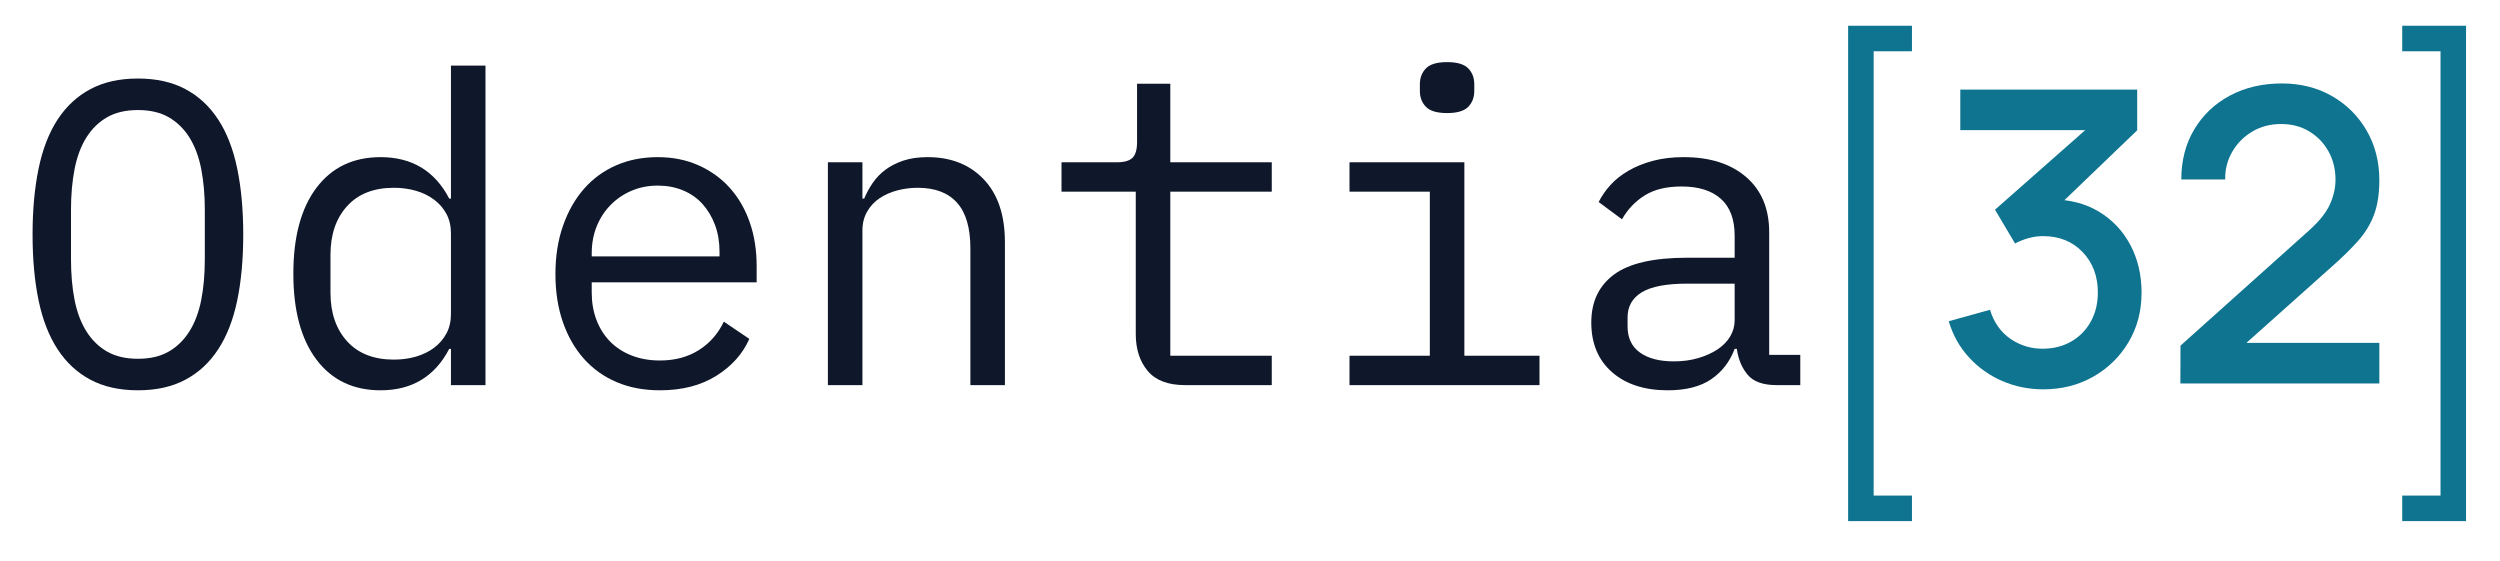
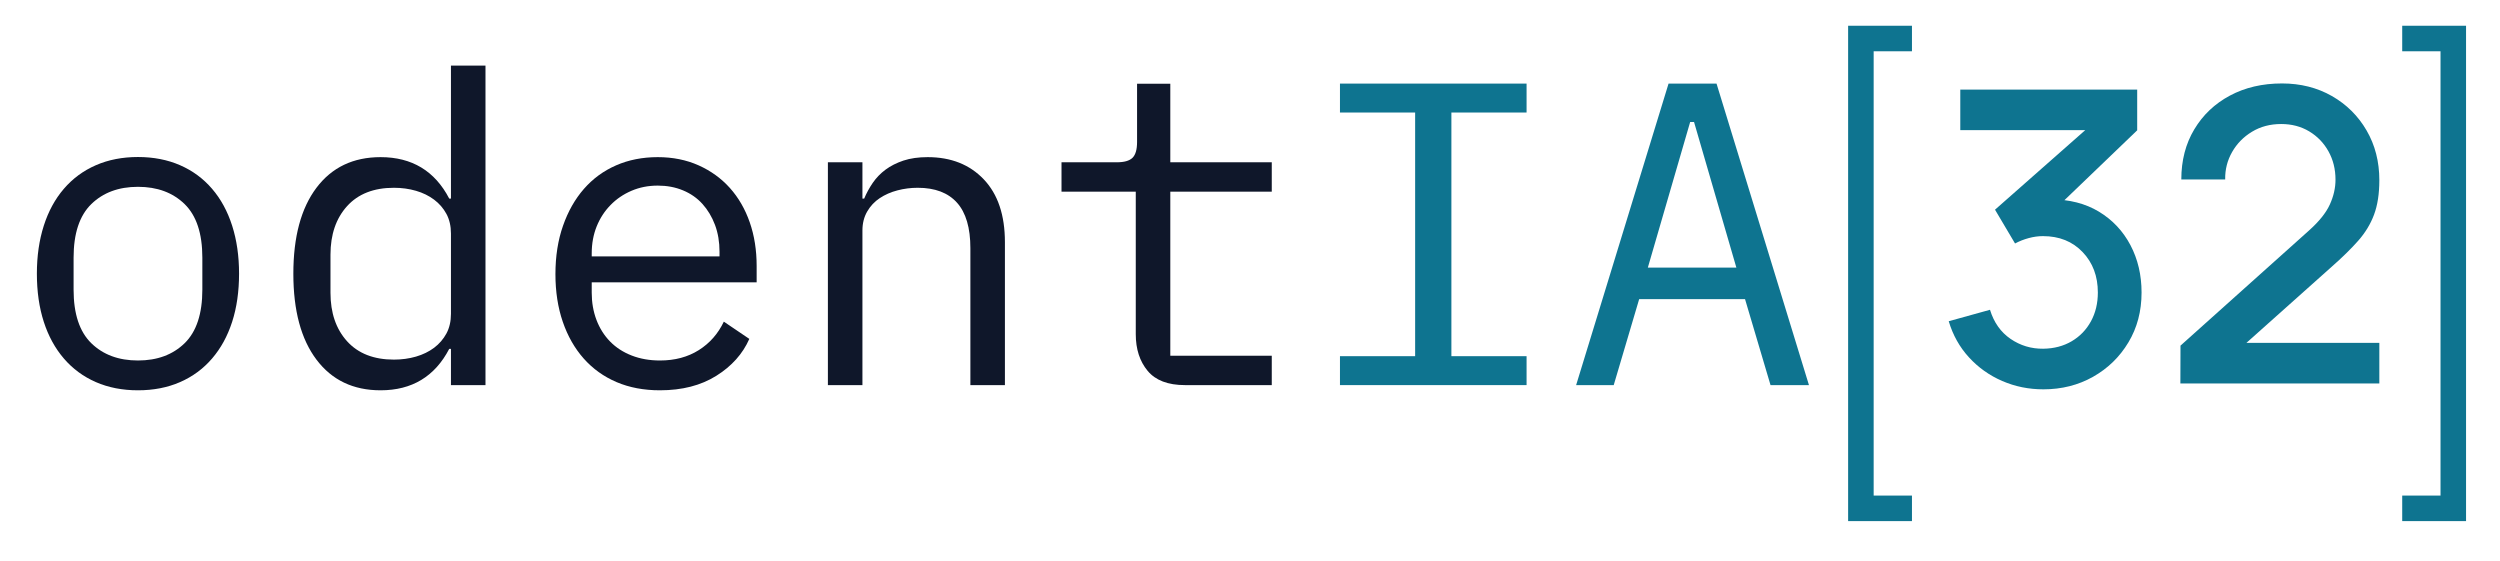
<svg xmlns="http://www.w3.org/2000/svg" viewBox="-2 -10 597.238 134" style="color:#0e7490" fill="#0e7490">
  <g fill="#0f172a">
-     <path d="M30.95 83.24Q24.34 83.24 19.6 80.71Q14.85 78.18 11.76 73.44Q8.66 68.69 7.22 61.78Q5.78 54.87 5.78 46Q5.78 37.23 7.22 30.27Q8.66 23.31 11.76 18.56Q14.85 13.82 19.6 11.29Q24.34 8.76 30.95 8.76Q37.55 8.76 42.29 11.29Q47.04 13.82 50.13 18.56Q53.23 23.31 54.67 30.27Q56.11 37.23 56.11 46Q56.11 54.87 54.67 61.78Q53.23 68.69 50.13 73.44Q47.04 78.18 42.29 80.71Q37.55 83.24 30.95 83.24ZM30.95 75.71Q35.28 75.71 38.27 74.01Q41.26 72.3 43.22 69.21Q45.18 66.11 46.06 61.73Q46.93 57.35 46.93 51.88V40.12Q46.93 34.76 46.06 30.32Q45.18 25.89 43.22 22.79Q41.26 19.7 38.27 17.99Q35.28 16.29 30.95 16.29Q26.61 16.29 23.62 17.99Q20.63 19.7 18.67 22.79Q16.71 25.89 15.83 30.32Q14.96 34.76 14.96 40.12V51.88Q14.96 57.35 15.83 61.73Q16.71 66.11 18.67 69.21Q20.63 72.3 23.62 74.01Q26.61 75.71 30.95 75.71Z" />
+     <path d="M30.96 83.24L30.96 83.24Q25.39 83.24 20.90 81.28Q16.41 79.32 13.26 75.65Q10.11 71.99 8.46 66.88Q6.81 61.77 6.81 55.37L6.81 55.37Q6.81 49.08 8.46 43.92Q10.11 38.76 13.26 35.10Q16.41 31.43 20.90 29.47Q25.39 27.51 30.96 27.51L30.96 27.51Q36.53 27.51 41.02 29.47Q45.51 31.43 48.66 35.10Q51.81 38.76 53.46 43.92Q55.11 49.08 55.11 55.37L55.11 55.37Q55.11 61.77 53.46 66.88Q51.81 71.99 48.66 75.65Q45.51 79.32 41.02 81.28Q36.53 83.24 30.96 83.24ZM30.96 76.12L30.96 76.12Q37.87 76.12 42.11 71.99Q46.34 67.86 46.34 59.19L46.34 59.19L46.34 51.56Q46.34 42.89 42.11 38.76Q37.87 34.63 30.96 34.63L30.96 34.63Q24.05 34.63 19.81 38.76Q15.58 42.89 15.58 51.56L15.58 51.56L15.58 59.19Q15.58 67.86 19.81 71.99Q24.05 76.12 30.96 76.12Z" />
    <path d="M105.73 73.34H105.32Q100.16 83.24 88.92 83.24Q79.12 83.24 73.6 75.91Q68.08 68.59 68.08 55.39Q68.08 42.18 73.6 34.86Q79.12 27.54 88.92 27.54Q100.16 27.54 105.32 37.44H105.73V5.67H113.98V82H105.73ZM92.11 75.91Q94.9 75.91 97.38 75.19Q99.85 74.47 101.71 73.08Q103.56 71.68 104.65 69.67Q105.73 67.66 105.73 64.98V45.79Q105.73 43.11 104.65 41.1Q103.56 39.09 101.71 37.7Q99.85 36.3 97.38 35.58Q94.9 34.86 92.11 34.86Q84.89 34.86 80.92 39.24Q76.95 43.63 76.95 50.85V59.93Q76.95 67.15 80.92 71.53Q84.89 75.91 92.11 75.91Z" />
    <path d="M155.66 83.24Q149.88 83.24 145.29 81.28Q140.7 79.32 137.45 75.66Q134.2 71.99 132.45 66.89Q130.69 61.78 130.69 55.49Q130.69 49.09 132.5 43.94Q134.3 38.78 137.5 35.12Q140.7 31.46 145.19 29.5Q149.67 27.54 155.14 27.54Q160.5 27.54 164.89 29.5Q169.27 31.46 172.37 34.91Q175.46 38.37 177.11 43.11Q178.76 47.86 178.76 53.53V57.45H139.36V59.93Q139.36 63.43 140.49 66.42Q141.63 69.42 143.74 71.58Q145.86 73.75 148.9 74.93Q151.94 76.12 155.66 76.12Q161.02 76.12 164.94 73.64Q168.86 71.17 170.92 66.84L177.01 70.96Q174.64 76.33 169.12 79.78Q163.6 83.24 155.66 83.24ZM155.14 34.34Q151.74 34.34 148.85 35.58Q145.96 36.82 143.85 38.99Q141.73 41.15 140.54 44.09Q139.36 47.03 139.36 50.54V51.26H169.89V50.13Q169.89 46.62 168.81 43.73Q167.72 40.84 165.82 38.73Q163.91 36.61 161.17 35.48Q158.44 34.34 155.14 34.34Z" />
    <path d="M195.78 82V28.77H204.03V37.44H204.45Q205.27 35.48 206.51 33.67Q207.75 31.87 209.55 30.53Q211.36 29.19 213.83 28.36Q216.31 27.54 219.61 27.54Q227.97 27.54 233.02 32.85Q238.07 38.16 238.07 47.86V82H229.82V49.3Q229.82 41.98 226.62 38.42Q223.43 34.86 217.24 34.86Q214.76 34.86 212.39 35.48Q210.02 36.1 208.16 37.34Q206.3 38.57 205.17 40.53Q204.03 42.49 204.03 45.07V82Z" />
    <path d="M281.09 82Q275 82 272.17 78.6Q269.33 75.19 269.33 69.83V35.79H251.59V28.77H264.79Q267.47 28.77 268.56 27.69Q269.64 26.61 269.64 23.93V10H277.58V28.77H301.82V35.79H277.58V74.99H301.82V82Z" />
-     <path d="M343.7 17.01Q340.09 17.01 338.65 15.52Q337.2 14.02 337.2 11.75V10.1Q337.2 7.83 338.65 6.34Q340.09 4.84 343.7 4.84Q347.31 4.84 348.76 6.34Q350.2 7.83 350.2 10.1V11.75Q350.2 14.02 348.76 15.52Q347.31 17.01 343.7 17.01ZM320.39 74.99H339.58V35.79H320.39V28.77H347.83V74.99H365.78V82H320.39Z" />
-     <path d="M422.41 82Q417.56 82 415.5 79.52Q413.43 77.05 412.92 73.34H412.4Q410.65 77.98 406.78 80.61Q402.91 83.24 396.41 83.24Q388.06 83.24 383.11 78.91Q378.15 74.57 378.15 67.04Q378.15 59.62 383.57 55.59Q388.99 51.57 401.05 51.57H412.4V46.31Q412.4 40.43 409.1 37.49Q405.8 34.55 399.71 34.55Q394.35 34.55 390.95 36.66Q387.54 38.78 385.48 42.39L379.91 38.26Q380.94 36.2 382.69 34.24Q384.45 32.28 387.03 30.79Q389.6 29.29 392.91 28.41Q396.21 27.54 400.23 27.54Q409.62 27.54 415.13 32.28Q420.65 37.03 420.65 45.48V74.78H428.08V82ZM397.86 76.33Q401.05 76.33 403.68 75.55Q406.32 74.78 408.28 73.49Q410.23 72.2 411.32 70.4Q412.4 68.59 412.4 66.53V57.76H401.05Q393.63 57.76 390.22 59.82Q386.82 61.89 386.82 65.81V67.97Q386.82 72.1 389.76 74.21Q392.7 76.33 397.86 76.33Z" />
+   </g>
+   <g>
+     <path d="M362.69 82L318.11 82L318.11 75.09L336.07 75.09L336.07 16.88L318.11 16.88L318.11 9.97L362.69 9.97L362.69 16.88L344.73 16.88L344.73 75.09L362.69 75.09L362.69 82Z" />
+     <path d="M430.15 82L420.97 82L414.88 61.46L389.59 61.46L383.51 82L374.53 82L396.61 9.97L408.07 9.97L430.15 82ZM412.81 53.93L402.70 19.15L401.77 19.15L391.66 53.93L412.81 53.93Z" />
  </g>
  <g transform="translate(435.2378 -13) scale(1.22)">
    <g transform="translate(20 12) scale(.8)">
      <path d="M27.17 83.37Q21.8 83.37 17.1 81.33Q12.4 79.3 8.97 75.56Q5.53 71.82 4 66.7L14.1 63.9Q15.53 68.55 19.13 71.02Q22.73 73.48 27.13 73.43Q31.08 73.38 34.1 71.6Q37.12 69.82 38.81 66.72Q40.5 63.63 40.5 59.67Q40.5 53.67 36.77 49.77Q33.05 45.87 27.07 45.87Q25.35 45.87 23.58 46.35Q21.8 46.83 20.23 47.67L15.33 39.4L40.77 16.97L41.87 19.93H6.83V10H50.13V19.97L29.03 40.23L28.93 36.87Q35.77 36.87 40.76 39.88Q45.75 42.9 48.48 48.08Q51.2 53.25 51.2 59.67Q51.2 66.53 47.98 71.88Q44.77 77.23 39.33 80.3Q33.88 83.37 27.17 83.37Z" />
      <path d="M60.7 81.93 60.73 72.67 92.1 44.57Q95.9 41.18 97.28 38.14Q98.67 35.1 98.67 32.07Q98.67 28.2 96.95 25.12Q95.23 22.03 92.23 20.23Q89.23 18.43 85.37 18.43Q81.35 18.43 78.23 20.32Q75.12 22.2 73.36 25.29Q71.6 28.38 71.67 32H60.93Q60.93 25.02 64.11 19.73Q67.28 14.43 72.83 11.47Q78.38 8.5 85.57 8.5Q92.37 8.5 97.77 11.57Q103.17 14.65 106.28 20.01Q109.4 25.37 109.4 32.2Q109.4 37.13 108.11 40.6Q106.82 44.07 104.21 47.02Q101.6 49.97 97.7 53.4L73.5 75L72.37 72H109.4V81.93Z" />
    </g>
    <path d="M16 10H6V102H16M112 10H122V102H112" fill="none" stroke="currentColor" stroke-width="5" />
  </g>
</svg>
